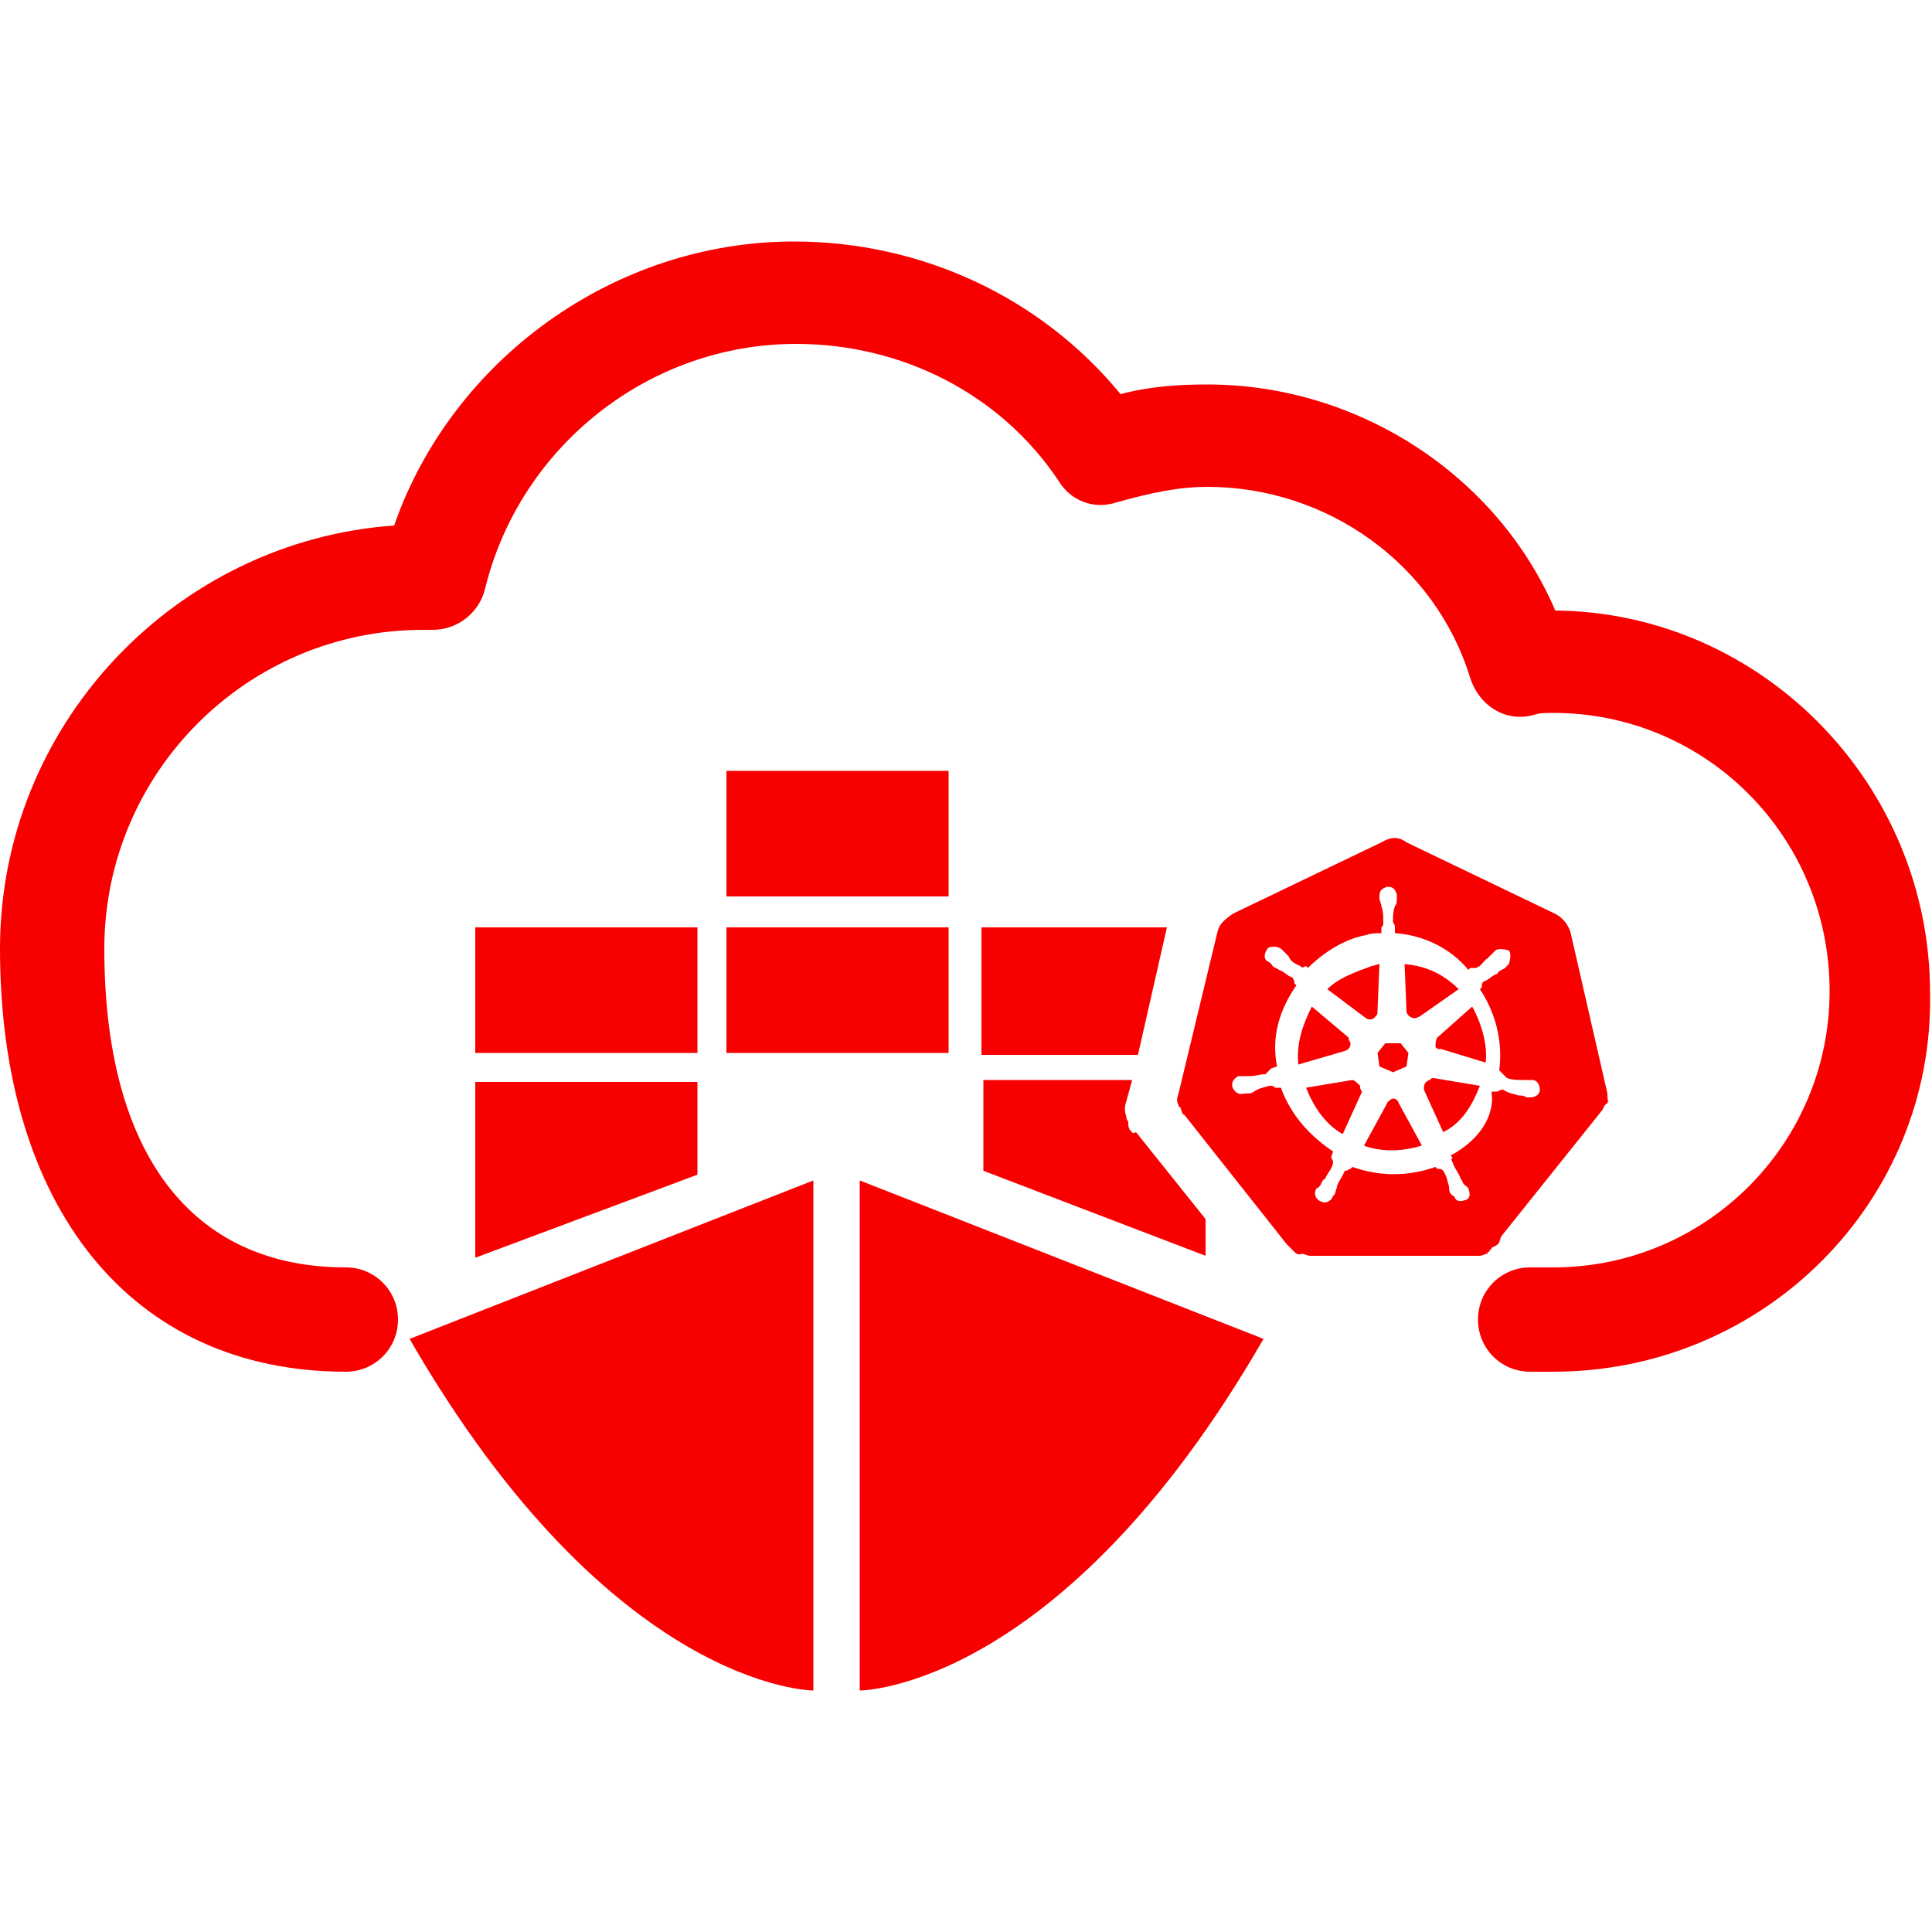
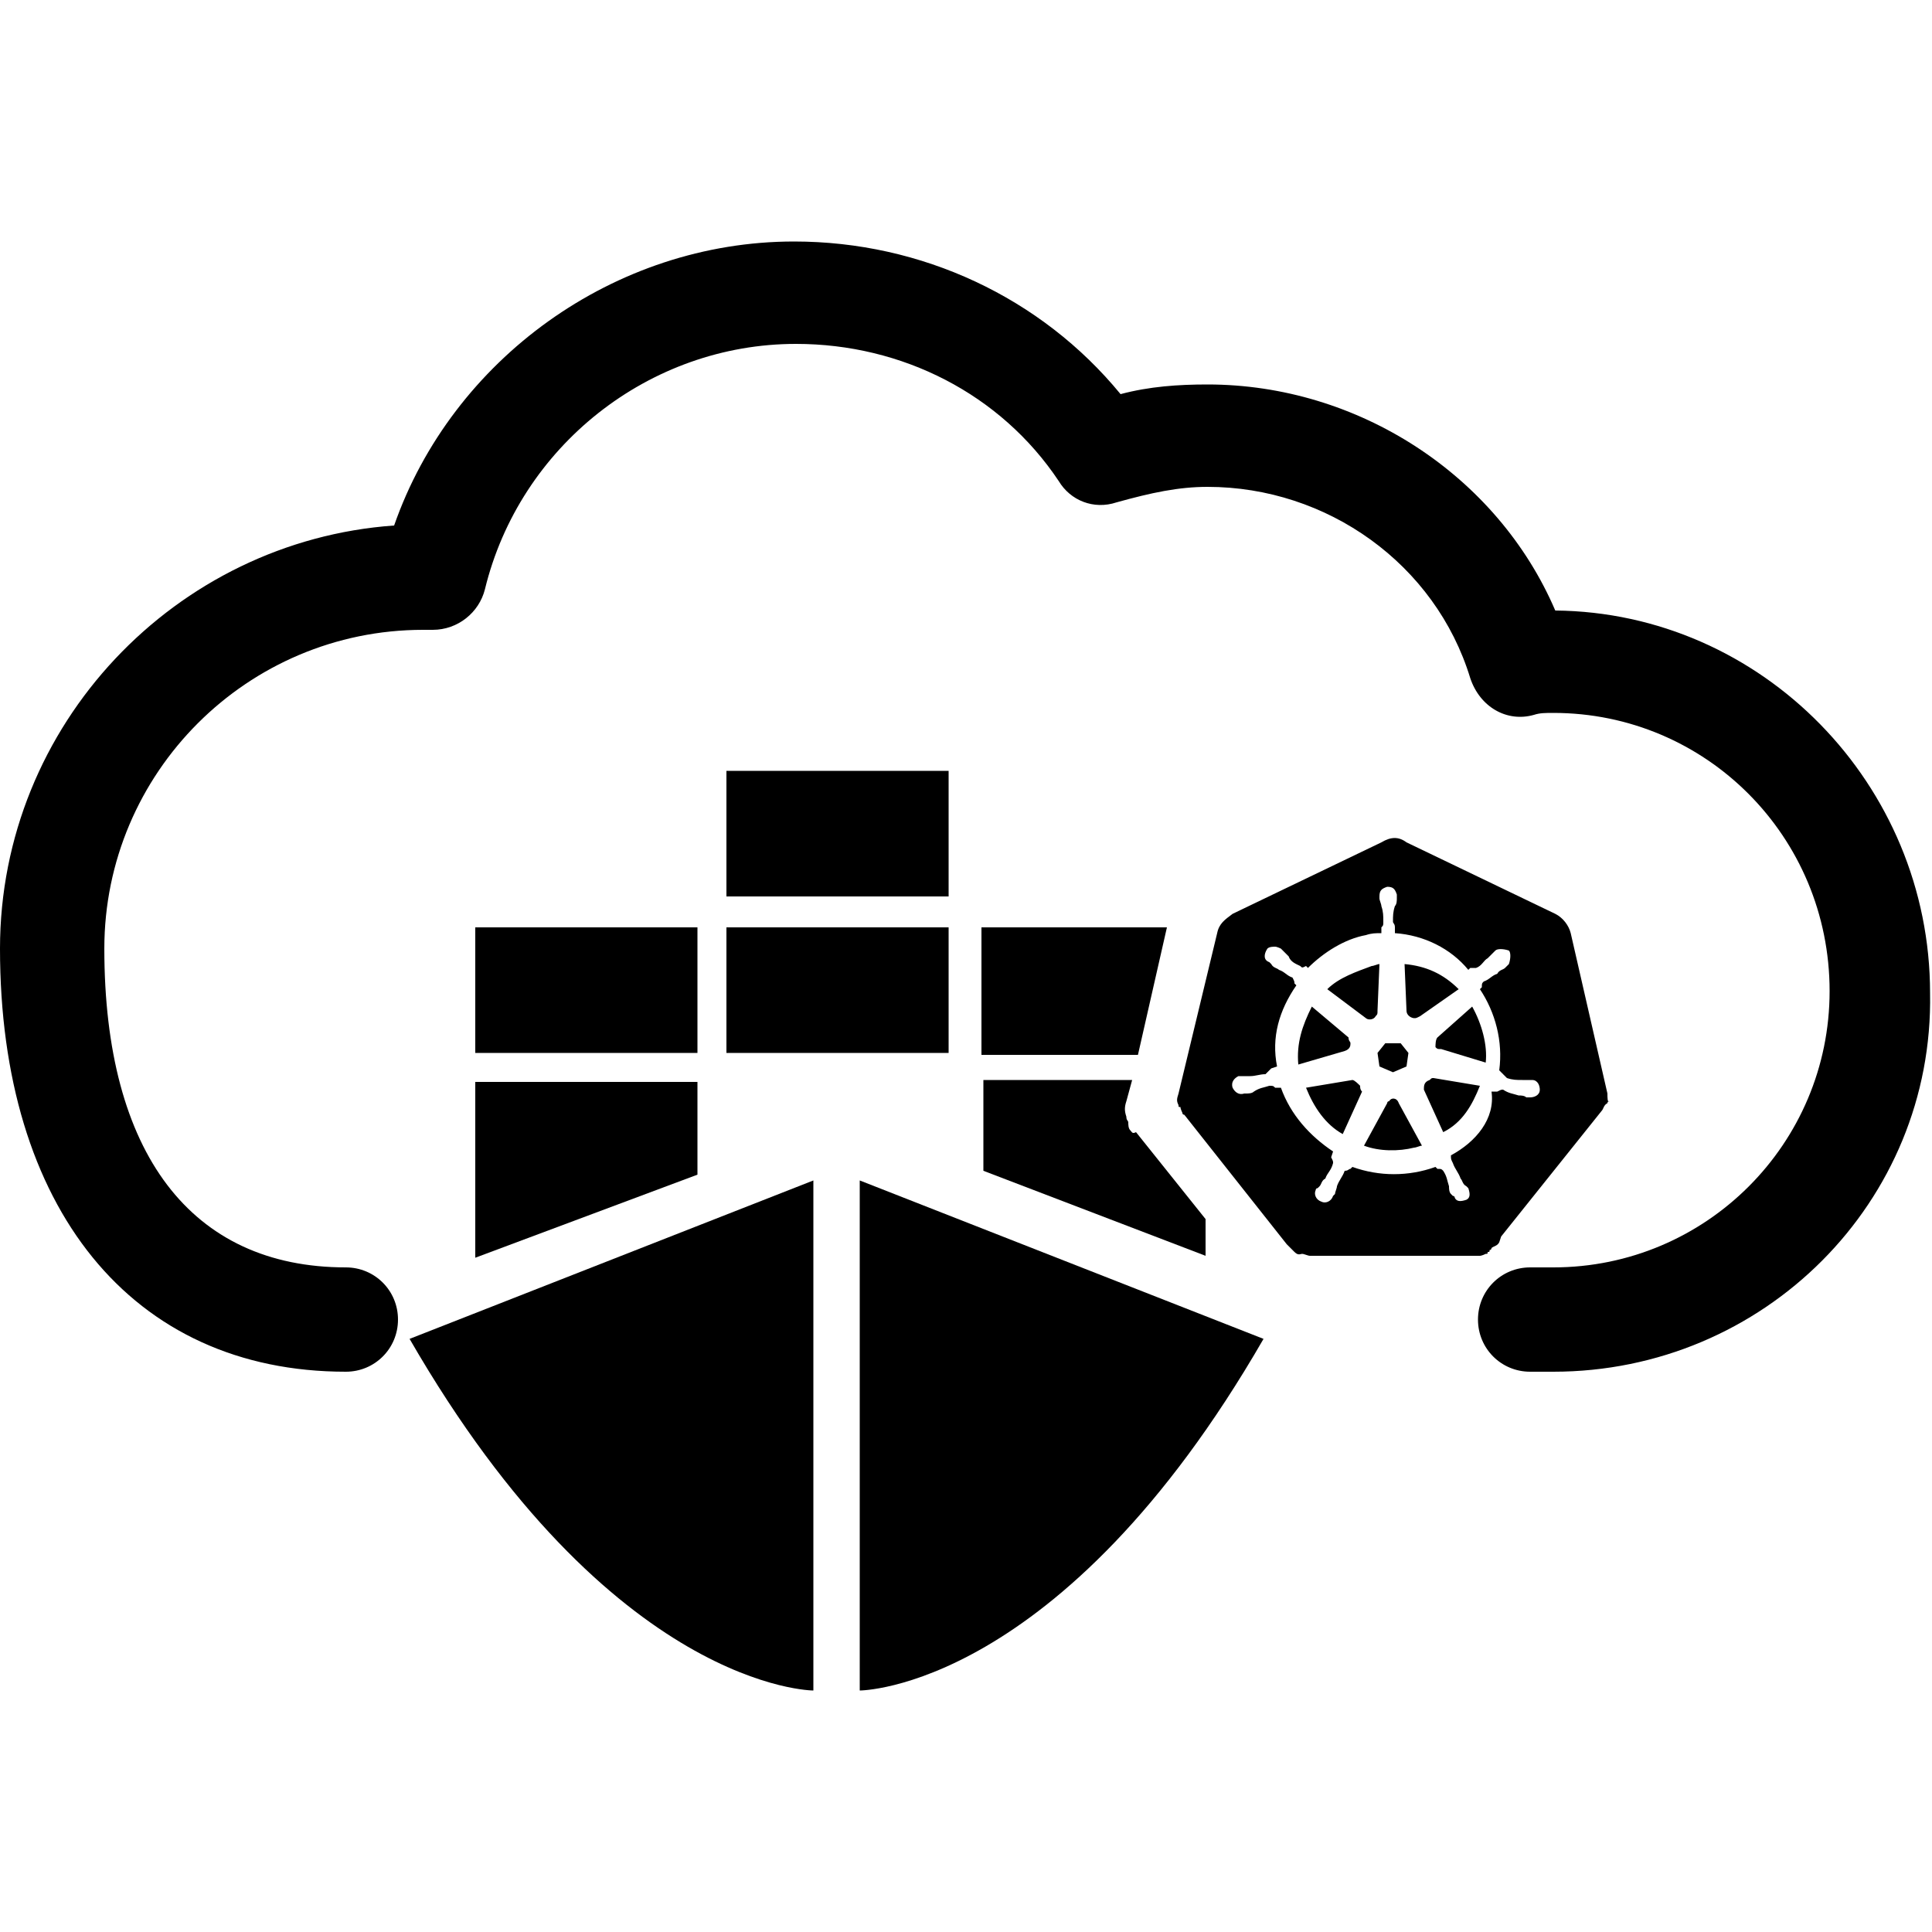
<svg xmlns="http://www.w3.org/2000/svg" version="1.1" id="Layer_1" x="0px" y="0px" viewBox="0 0 100 100" style="enable-background:new 0 0 100 100;" xml:space="preserve">
-   <style type="text/css">
- 	.st0{fill:#F80000;}
- </style>
  <g>
-     <path class="st0" d="M80.4,71h-1.2c-1.5,0-2.7-1.2-2.7-2.7c0-1.5,1.2-2.7,2.7-2.7h1.2c7.9,0,14.3-6.4,14.3-14.3   c0-8-6.4-14.4-14.3-14.4c-0.4,0-0.7,0-1,0.1c-1.4,0.4-2.8-0.4-3.3-1.9c-1.8-5.9-7.4-9.9-13.6-9.9c-1.5,0-2.9,0.3-4.7,0.8   c-1.2,0.4-2.4-0.1-3-1.1c-3-4.5-8.1-7.1-13.6-7.1c-7.6,0-14.3,5.3-16.1,12.7c-0.3,1.2-1.4,2.1-2.7,2.1h-0.5   c-9.1,0-16.5,7.4-16.5,16.5c0,10.6,4.5,16.5,12.5,16.5c1.5,0,2.7,1.2,2.7,2.7S19.4,71,17.9,71C6.8,71,0,62.5,0,49.1   C0,37.5,9.1,28,20.4,27.2c3-8.6,11.4-14.7,20.7-14.7c6.6,0,12.8,2.9,16.9,7.9c1.5-0.4,3-0.5,4.5-0.5c7.8,0,15,4.7,18,11.7   c10.7,0.1,19.4,9,19.4,19.8C100.1,62.2,91.3,71,80.4,71z" />
-     <rect x="24.6" y="48" class="st0" width="11.5" height="6.5" />
-     <polygon class="st0" points="36.1,56 24.6,56 24.6,65.1 36.1,60.8  " />
-     <path class="st0" d="M58.5,58.5c-0.1-0.1-0.1-0.3-0.1-0.4c0-0.1-0.1-0.1-0.1-0.3c-0.1-0.3-0.1-0.5,0-0.8l0.3-1.1h-7.7v4.7l11.5,4.4   v-1.9l-3.6-4.5C58.6,58.7,58.6,58.6,58.5,58.5z" />
-     <rect x="37.6" y="48" class="st0" width="11.5" height="6.5" />
-     <rect x="37.6" y="39.9" class="st0" width="11.5" height="6.5" />
-     <polygon class="st0" points="50.8,48 50.8,54.6 58.9,54.6 60.4,48  " />
-     <path class="st0" d="M42.1,87.5V61.1l-20.9,8.2C31.7,87.5,42.1,87.5,42.1,87.5z" />
-     <path class="st0" d="M44.5,87.5c0,0,10.4,0,20.9-18.2l-20.9-8.2V87.5z" />
-     <path class="st0" d="M85.9,57.1L85.9,57.1z" />
-     <path class="st0" d="M74.2,55.8L74.2,55.8c-0.1,0-0.1,0-0.2,0.1c-0.3,0.1-0.3,0.3-0.3,0.5l1,2.2c1-0.5,1.5-1.4,1.9-2.4L74.2,55.8z    M70.4,56.2c-0.1-0.1-0.3-0.3-0.4-0.3H70l-2.4,0.4c0.4,1,1,1.9,1.9,2.4l1-2.2C70.4,56.4,70.4,56.3,70.4,56.2z M72.4,57.1   c-0.1-0.3-0.4-0.3-0.5-0.1c-0.1,0-0.1,0.1-0.1,0.1l-1.2,2.2c0.8,0.3,1.8,0.3,2.6,0.1c0.1,0,0.3-0.1,0.4-0.1L72.4,57.1z M76.2,52.1   l-1.8,1.6c-0.1,0.1-0.1,0.4-0.1,0.5c0.1,0.1,0.1,0.1,0.3,0.1l2.3,0.7C77,54.1,76.7,53,76.2,52.1z M72.8,52.3c0,0.3,0.3,0.4,0.4,0.4   c0.1,0,0.1,0,0.3-0.1l2-1.4c-0.8-0.8-1.7-1.2-2.8-1.3L72.8,52.3z M70.7,52.7c0.1,0.1,0.4,0.1,0.5-0.1c0.1-0.1,0.1-0.1,0.1-0.3   l0.1-2.4c-0.1,0-0.3,0.1-0.4,0.1c-0.8,0.3-1.7,0.6-2.3,1.2L70.7,52.7z M69.6,54.4c0.3-0.1,0.3-0.3,0.3-0.4c0-0.1-0.1-0.1-0.1-0.3   l-1.9-1.6c-0.5,1-0.8,1.9-0.7,3L69.6,54.4z M71.4,55.2l0.7,0.3l0.7-0.3l0.1-0.7L72.5,54h-0.8l-0.4,0.5L71.4,55.2z M83.2,56.6   l-1.9-8.3c-0.1-0.4-0.4-0.8-0.8-1l-7.7-3.7c-0.4-0.3-0.8-0.3-1.3,0l-7.7,3.7c-0.4,0.3-0.7,0.5-0.8,1L61,56.6   c-0.1,0.3-0.1,0.4,0,0.6c0,0.1,0,0.1,0.1,0.1c0,0.1,0.1,0.3,0.1,0.3c0,0.1,0.1,0.1,0.1,0.1l5.3,6.7l0.1,0.1   c0.1,0.1,0.1,0.1,0.3,0.3s0.3,0.1,0.4,0.1c0.1,0,0.3,0.1,0.4,0.1h0.1h8.6c0.1,0,0.1,0,0.1,0s0.1,0,0.3-0.1c0.1,0,0.1,0,0.1-0.1   c0.1,0,0.1,0,0.1-0.1c0.1,0,0.1-0.1,0.1-0.1c0.1-0.1,0.3-0.1,0.4-0.3l0.1-0.3l5.2-6.5c0.1-0.1,0.1-0.3,0.3-0.4   c0-0.1,0.1-0.1,0.1-0.1C83.2,57.1,83.2,56.8,83.2,56.6z M75.1,59.8c0,0.1,0.1,0.1,0.1,0.1c-0.1,0.1-0.1,0.1,0,0.3   c0.1,0.3,0.3,0.5,0.4,0.8c0.1,0.1,0.1,0.3,0.3,0.4c0,0,0.1,0.1,0.1,0.1c0.1,0.3,0.1,0.5-0.1,0.6c-0.3,0.1-0.5,0.1-0.6-0.1   c0,0,0-0.1-0.1-0.1c0,0-0.1-0.1-0.1-0.1c-0.1-0.1-0.1-0.3-0.1-0.4c-0.1-0.3-0.1-0.5-0.3-0.8c-0.1-0.1-0.1-0.1-0.3-0.1l-0.1-0.1   c-1.4,0.5-2.9,0.5-4.3,0l-0.1,0.1c-0.1,0-0.1,0.1-0.3,0.1c-0.1,0.3-0.3,0.5-0.4,0.8c0,0.1-0.1,0.3-0.1,0.4c0,0-0.1,0.1-0.1,0.1   c-0.1,0.3-0.4,0.4-0.6,0.3c-0.3-0.1-0.4-0.4-0.3-0.6c0,0,0-0.1,0.1-0.1c0,0,0.1-0.1,0.1-0.1c0.1-0.1,0.1-0.3,0.3-0.4   c0.1-0.3,0.3-0.4,0.4-0.8c0-0.1,0-0.1-0.1-0.3l0.1-0.3c-1.2-0.8-2.2-1.9-2.7-3.3h-0.3c-0.1-0.1-0.1-0.1-0.3-0.1   c-0.3,0.1-0.5,0.1-0.8,0.3c-0.1,0.1-0.3,0.1-0.4,0.1c0,0-0.1,0-0.1,0c-0.3,0.1-0.5-0.1-0.6-0.3c-0.1-0.3,0.1-0.5,0.3-0.6h0.1   c0.1,0,0.1,0,0.1,0c0.1,0,0.3,0,0.4,0c0.3,0,0.5-0.1,0.8-0.1c0.1-0.1,0.1-0.1,0.3-0.3l0.3-0.1c-0.3-1.5,0.1-2.9,1-4.2l-0.1-0.1   c0-0.1,0-0.1-0.1-0.3c-0.3-0.1-0.4-0.3-0.7-0.4c-0.1-0.1-0.3-0.1-0.4-0.3l-0.1-0.1c-0.3-0.1-0.3-0.4-0.1-0.7   c0.1-0.1,0.3-0.1,0.4-0.1c0.1,0,0.3,0.1,0.3,0.1l0.1,0.1c0.1,0.1,0.3,0.3,0.3,0.3c0.1,0.3,0.4,0.4,0.6,0.5c0.1,0.1,0.1,0.1,0.3,0   c0.1,0.1,0.1,0.1,0.1,0.1c0.8-0.8,1.9-1.5,3-1.7c0.3-0.1,0.5-0.1,0.8-0.1v-0.3c0.1-0.1,0.1-0.1,0.1-0.3c0-0.3,0-0.5-0.1-0.8   c0-0.1-0.1-0.3-0.1-0.4c0,0,0-0.1,0-0.1c0-0.3,0.1-0.4,0.4-0.5c0.3,0,0.4,0.1,0.5,0.4v0.1c0,0.1,0,0.1,0,0.1c0,0.1,0,0.3-0.1,0.4   c-0.1,0.3-0.1,0.5-0.1,0.8c0,0.1,0.1,0.1,0.1,0.3c0,0,0,0.1,0,0.3c1.5,0.1,2.9,0.8,3.8,1.9l0.1-0.1c0.1,0,0.1,0,0.3,0   c0.3-0.1,0.4-0.4,0.6-0.5c0.1-0.1,0.3-0.3,0.3-0.3l0.1-0.1c0.1-0.1,0.4-0.1,0.7,0c0.1,0.1,0.1,0.4,0,0.7l-0.1,0.1l-0.1,0.1   c-0.1,0.1-0.3,0.1-0.4,0.3c-0.3,0.1-0.4,0.3-0.7,0.4c-0.1,0.1-0.1,0.1-0.1,0.3c0,0-0.1,0.1-0.1,0.1c0.8,1.2,1.2,2.7,1,4.2l0.1,0.1   c0.1,0.1,0.1,0.1,0.3,0.3c0.3,0.1,0.5,0.1,0.8,0.1c0.1,0,0.3,0,0.4,0c0.1,0,0.1,0,0.1,0c0.3,0,0.4,0.3,0.4,0.5   c0,0.3-0.3,0.4-0.5,0.4h-0.1c0,0-0.1,0-0.1,0c-0.1-0.1-0.3-0.1-0.4-0.1c-0.3-0.1-0.5-0.1-0.8-0.3c-0.1,0-0.1,0-0.3,0.1   c-0.1,0-0.1,0-0.3,0C77.4,57.9,76.4,59.1,75.1,59.8z" />
+     <path d="M80.4,71h-1.2c-1.5,0-2.7-1.2-2.7-2.7s1.2-2.7,2.7-2.7h1.2c7.9,0,14.3-6.4,14.3-14.3c0-8-6.4-14.4-14.3-14.4   c-0.4,0-0.7,0-1,0.1c-1.4,0.4-2.8-0.4-3.3-1.9c-1.8-5.9-7.4-9.9-13.6-9.9c-1.5,0-2.9,0.3-4.7,0.8c-1.2,0.4-2.4-0.1-3-1.1   c-3-4.5-8.1-7.1-13.6-7.1c-7.6,0-14.3,5.3-16.1,12.7c-0.3,1.2-1.4,2.1-2.7,2.1h-0.5c-9.1,0-16.5,7.4-16.5,16.5   c0,10.6,4.5,16.5,12.5,16.5c1.5,0,2.7,1.2,2.7,2.7S19.4,71,17.9,71C6.8,71,0,62.5,0,49.1C0,37.5,9.1,28,20.4,27.2   c3-8.6,11.4-14.7,20.7-14.7c6.6,0,12.8,2.9,16.9,7.9c1.5-0.4,3-0.5,4.5-0.5c7.8,0,15,4.7,18,11.7c10.7,0.1,19.4,9,19.4,19.8   C100.1,62.2,91.3,71,80.4,71z" />
+     <rect x="24.6" y="48" width="11.5" height="6.5" />
+     <polygon points="36.1,56 24.6,56 24.6,65.1 36.1,60.8  " />
+     <path d="M58.5,58.5c-0.1-0.1-0.1-0.3-0.1-0.4c0-0.1-0.1-0.1-0.1-0.3c-0.1-0.3-0.1-0.5,0-0.8l0.3-1.1h-7.7v4.7L62.4,65v-1.9   l-3.6-4.5C58.6,58.7,58.6,58.6,58.5,58.5z" />
+     <rect x="37.6" y="48" width="11.5" height="6.5" />
+     <rect x="37.6" y="39.9" width="11.5" height="6.5" />
+     <polygon points="50.8,48 50.8,54.6 58.9,54.6 60.4,48  " />
+     <path d="M42.1,87.5V61.1l-20.9,8.2C31.7,87.5,42.1,87.5,42.1,87.5z" />
+     <path d="M44.5,87.5c0,0,10.4,0,20.9-18.2l-20.9-8.2V87.5z" />
+     <path d="M85.9,57.1L85.9,57.1z" />
+     <path d="M74.2,55.8L74.2,55.8c-0.1,0-0.1,0-0.2,0.1c-0.3,0.1-0.3,0.3-0.3,0.5l1,2.2c1-0.5,1.5-1.4,1.9-2.4L74.2,55.8z M70.4,56.2   c-0.1-0.1-0.3-0.3-0.4-0.3l0,0l-2.4,0.4c0.4,1,1,1.9,1.9,2.4l1-2.2C70.4,56.4,70.4,56.3,70.4,56.2z M72.4,57.1   c-0.1-0.3-0.4-0.3-0.5-0.1c-0.1,0-0.1,0.1-0.1,0.1l-1.2,2.2c0.8,0.3,1.8,0.3,2.6,0.1c0.1,0,0.3-0.1,0.4-0.1L72.4,57.1z M76.2,52.1   l-1.8,1.6c-0.1,0.1-0.1,0.4-0.1,0.5c0.1,0.1,0.1,0.1,0.3,0.1l2.3,0.7C77,54.1,76.7,53,76.2,52.1z M72.8,52.3c0,0.3,0.3,0.4,0.4,0.4   s0.1,0,0.3-0.1l2-1.4c-0.8-0.8-1.7-1.2-2.8-1.3L72.8,52.3z M70.7,52.7c0.1,0.1,0.4,0.1,0.5-0.1c0.1-0.1,0.1-0.1,0.1-0.3l0.1-2.4   c-0.1,0-0.3,0.1-0.4,0.1c-0.8,0.3-1.7,0.6-2.3,1.2L70.7,52.7z M69.6,54.4c0.3-0.1,0.3-0.3,0.3-0.4c0-0.1-0.1-0.1-0.1-0.3l-1.9-1.6   c-0.5,1-0.8,1.9-0.7,3L69.6,54.4z M71.4,55.2l0.7,0.3l0.7-0.3l0.1-0.7L72.5,54h-0.8l-0.4,0.5L71.4,55.2z M83.2,56.6l-1.9-8.3   c-0.1-0.4-0.4-0.8-0.8-1l-7.7-3.7c-0.4-0.3-0.8-0.3-1.3,0l-7.7,3.7c-0.4,0.3-0.7,0.5-0.8,1l-2,8.3c-0.1,0.3-0.1,0.4,0,0.6   c0,0.1,0,0.1,0.1,0.1c0,0.1,0.1,0.3,0.1,0.3c0,0.1,0.1,0.1,0.1,0.1l5.3,6.7l0.1,0.1c0.1,0.1,0.1,0.1,0.3,0.3s0.3,0.1,0.4,0.1   s0.3,0.1,0.4,0.1h0.1h8.6c0.1,0,0.1,0,0.1,0s0.1,0,0.3-0.1c0.1,0,0.1,0,0.1-0.1c0.1,0,0.1,0,0.1-0.1c0.1,0,0.1-0.1,0.1-0.1   c0.1-0.1,0.3-0.1,0.4-0.3l0.1-0.3l5.2-6.5c0.1-0.1,0.1-0.3,0.3-0.4c0-0.1,0.1-0.1,0.1-0.1C83.2,57.1,83.2,56.8,83.2,56.6z    M75.1,59.8C75.1,59.9,75.2,59.9,75.1,59.8c0,0.2,0,0.2,0.1,0.4c0.1,0.3,0.3,0.5,0.4,0.8c0.1,0.1,0.1,0.3,0.3,0.4l0.1,0.1   c0.1,0.3,0.1,0.5-0.1,0.6c-0.3,0.1-0.5,0.1-0.6-0.1c0,0,0-0.1-0.1-0.1l-0.1-0.1C75,61.7,75,61.5,75,61.4c-0.1-0.3-0.1-0.5-0.3-0.8   c-0.1-0.1-0.1-0.1-0.3-0.1l-0.1-0.1c-1.4,0.5-2.9,0.5-4.3,0l-0.1,0.1c-0.1,0-0.1,0.1-0.3,0.1c-0.1,0.3-0.3,0.5-0.4,0.8   c0,0.1-0.1,0.3-0.1,0.4L69,61.9c-0.1,0.3-0.4,0.4-0.6,0.3c-0.3-0.1-0.4-0.4-0.3-0.6c0,0,0-0.1,0.1-0.1l0.1-0.1   c0.1-0.1,0.1-0.3,0.3-0.4c0.1-0.3,0.3-0.4,0.4-0.8c0-0.1,0-0.1-0.1-0.3l0.1-0.3c-1.2-0.8-2.2-1.9-2.7-3.3H66   c-0.1-0.1-0.1-0.1-0.3-0.1c-0.3,0.1-0.5,0.1-0.8,0.3c-0.1,0.1-0.3,0.1-0.4,0.1h-0.1c-0.3,0.1-0.5-0.1-0.6-0.3   c-0.1-0.3,0.1-0.5,0.3-0.6h0.1c0.1,0,0.1,0,0.1,0c0.1,0,0.3,0,0.4,0c0.3,0,0.5-0.1,0.8-0.1c0.1-0.1,0.1-0.1,0.3-0.3l0.3-0.1   c-0.3-1.5,0.1-2.9,1-4.2L67,50.9c0-0.1,0-0.1-0.1-0.3c-0.3-0.1-0.4-0.3-0.7-0.4c-0.1-0.1-0.3-0.1-0.4-0.3l-0.1-0.1   c-0.3-0.1-0.3-0.4-0.1-0.7C65.7,49,65.9,49,66,49s0.3,0.1,0.3,0.1l0.1,0.1c0.1,0.1,0.3,0.3,0.3,0.3c0.1,0.3,0.4,0.4,0.6,0.5   c0.1,0.1,0.1,0.1,0.3,0c0.1,0.1,0.1,0.1,0.1,0.1c0.8-0.8,1.9-1.5,3-1.7c0.3-0.1,0.5-0.1,0.8-0.1V48c0.1-0.1,0.1-0.1,0.1-0.3   c0-0.3,0-0.5-0.1-0.8c0-0.1-0.1-0.3-0.1-0.4v-0.1c0-0.3,0.1-0.4,0.4-0.5c0.3,0,0.4,0.1,0.5,0.4v0.1c0,0.1,0,0.1,0,0.1   c0,0.1,0,0.3-0.1,0.4c-0.1,0.3-0.1,0.5-0.1,0.8c0,0.1,0.1,0.1,0.1,0.3c0,0,0,0.1,0,0.3c1.5,0.1,2.9,0.8,3.8,1.9l0.1-0.1   c0.1,0,0.1,0,0.3,0c0.3-0.1,0.4-0.4,0.6-0.5c0.1-0.1,0.3-0.3,0.3-0.3l0.1-0.1c0.1-0.1,0.4-0.1,0.7,0c0.1,0.1,0.1,0.4,0,0.7L78,50   l-0.1,0.1c-0.1,0.1-0.3,0.1-0.4,0.3c-0.3,0.1-0.4,0.3-0.7,0.4c-0.1,0.1-0.1,0.1-0.1,0.3l-0.1,0.1c0.8,1.2,1.2,2.7,1,4.2l0.1,0.1   c0.1,0.1,0.1,0.1,0.3,0.3c0.3,0.1,0.5,0.1,0.8,0.1c0.1,0,0.3,0,0.4,0s0.1,0,0.1,0c0.3,0,0.4,0.3,0.4,0.5c0,0.3-0.3,0.4-0.5,0.4   h-0.1H79c-0.1-0.1-0.3-0.1-0.4-0.1c-0.3-0.1-0.5-0.1-0.8-0.3c-0.1,0-0.1,0-0.3,0.1c-0.1,0-0.1,0-0.3,0   C77.4,57.9,76.4,59.1,75.1,59.8z" />
  </g>
</svg>
